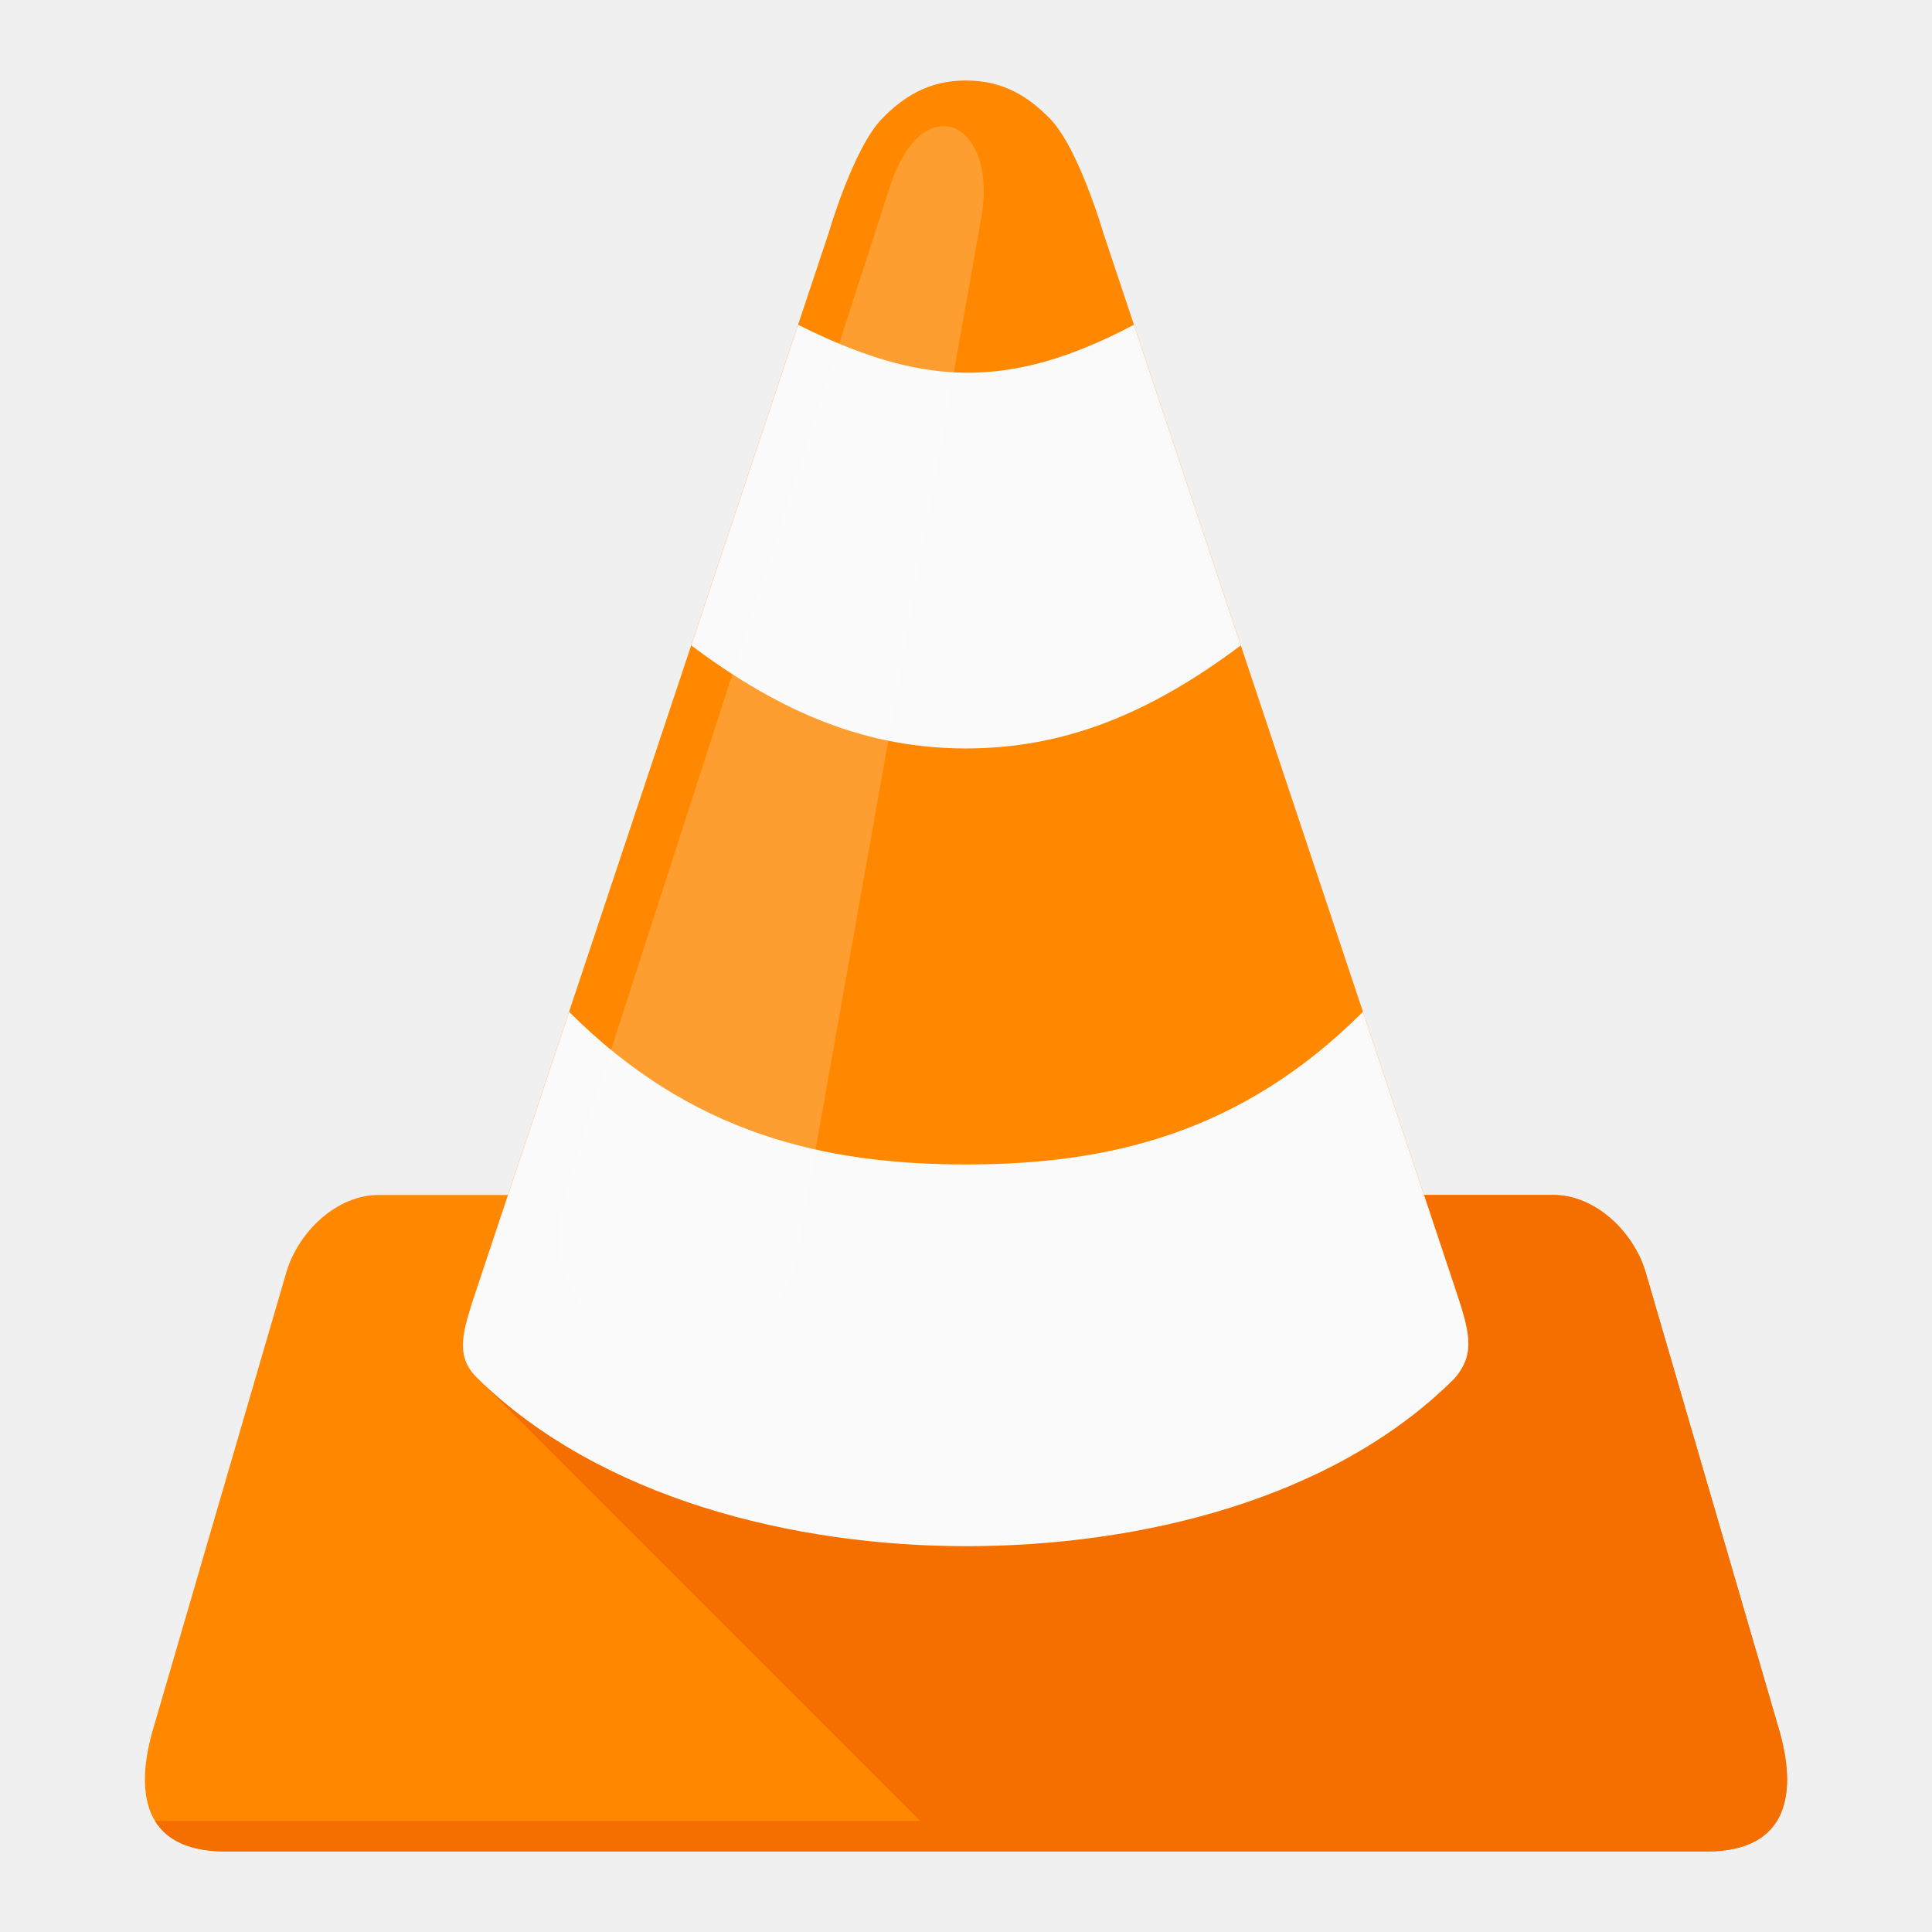
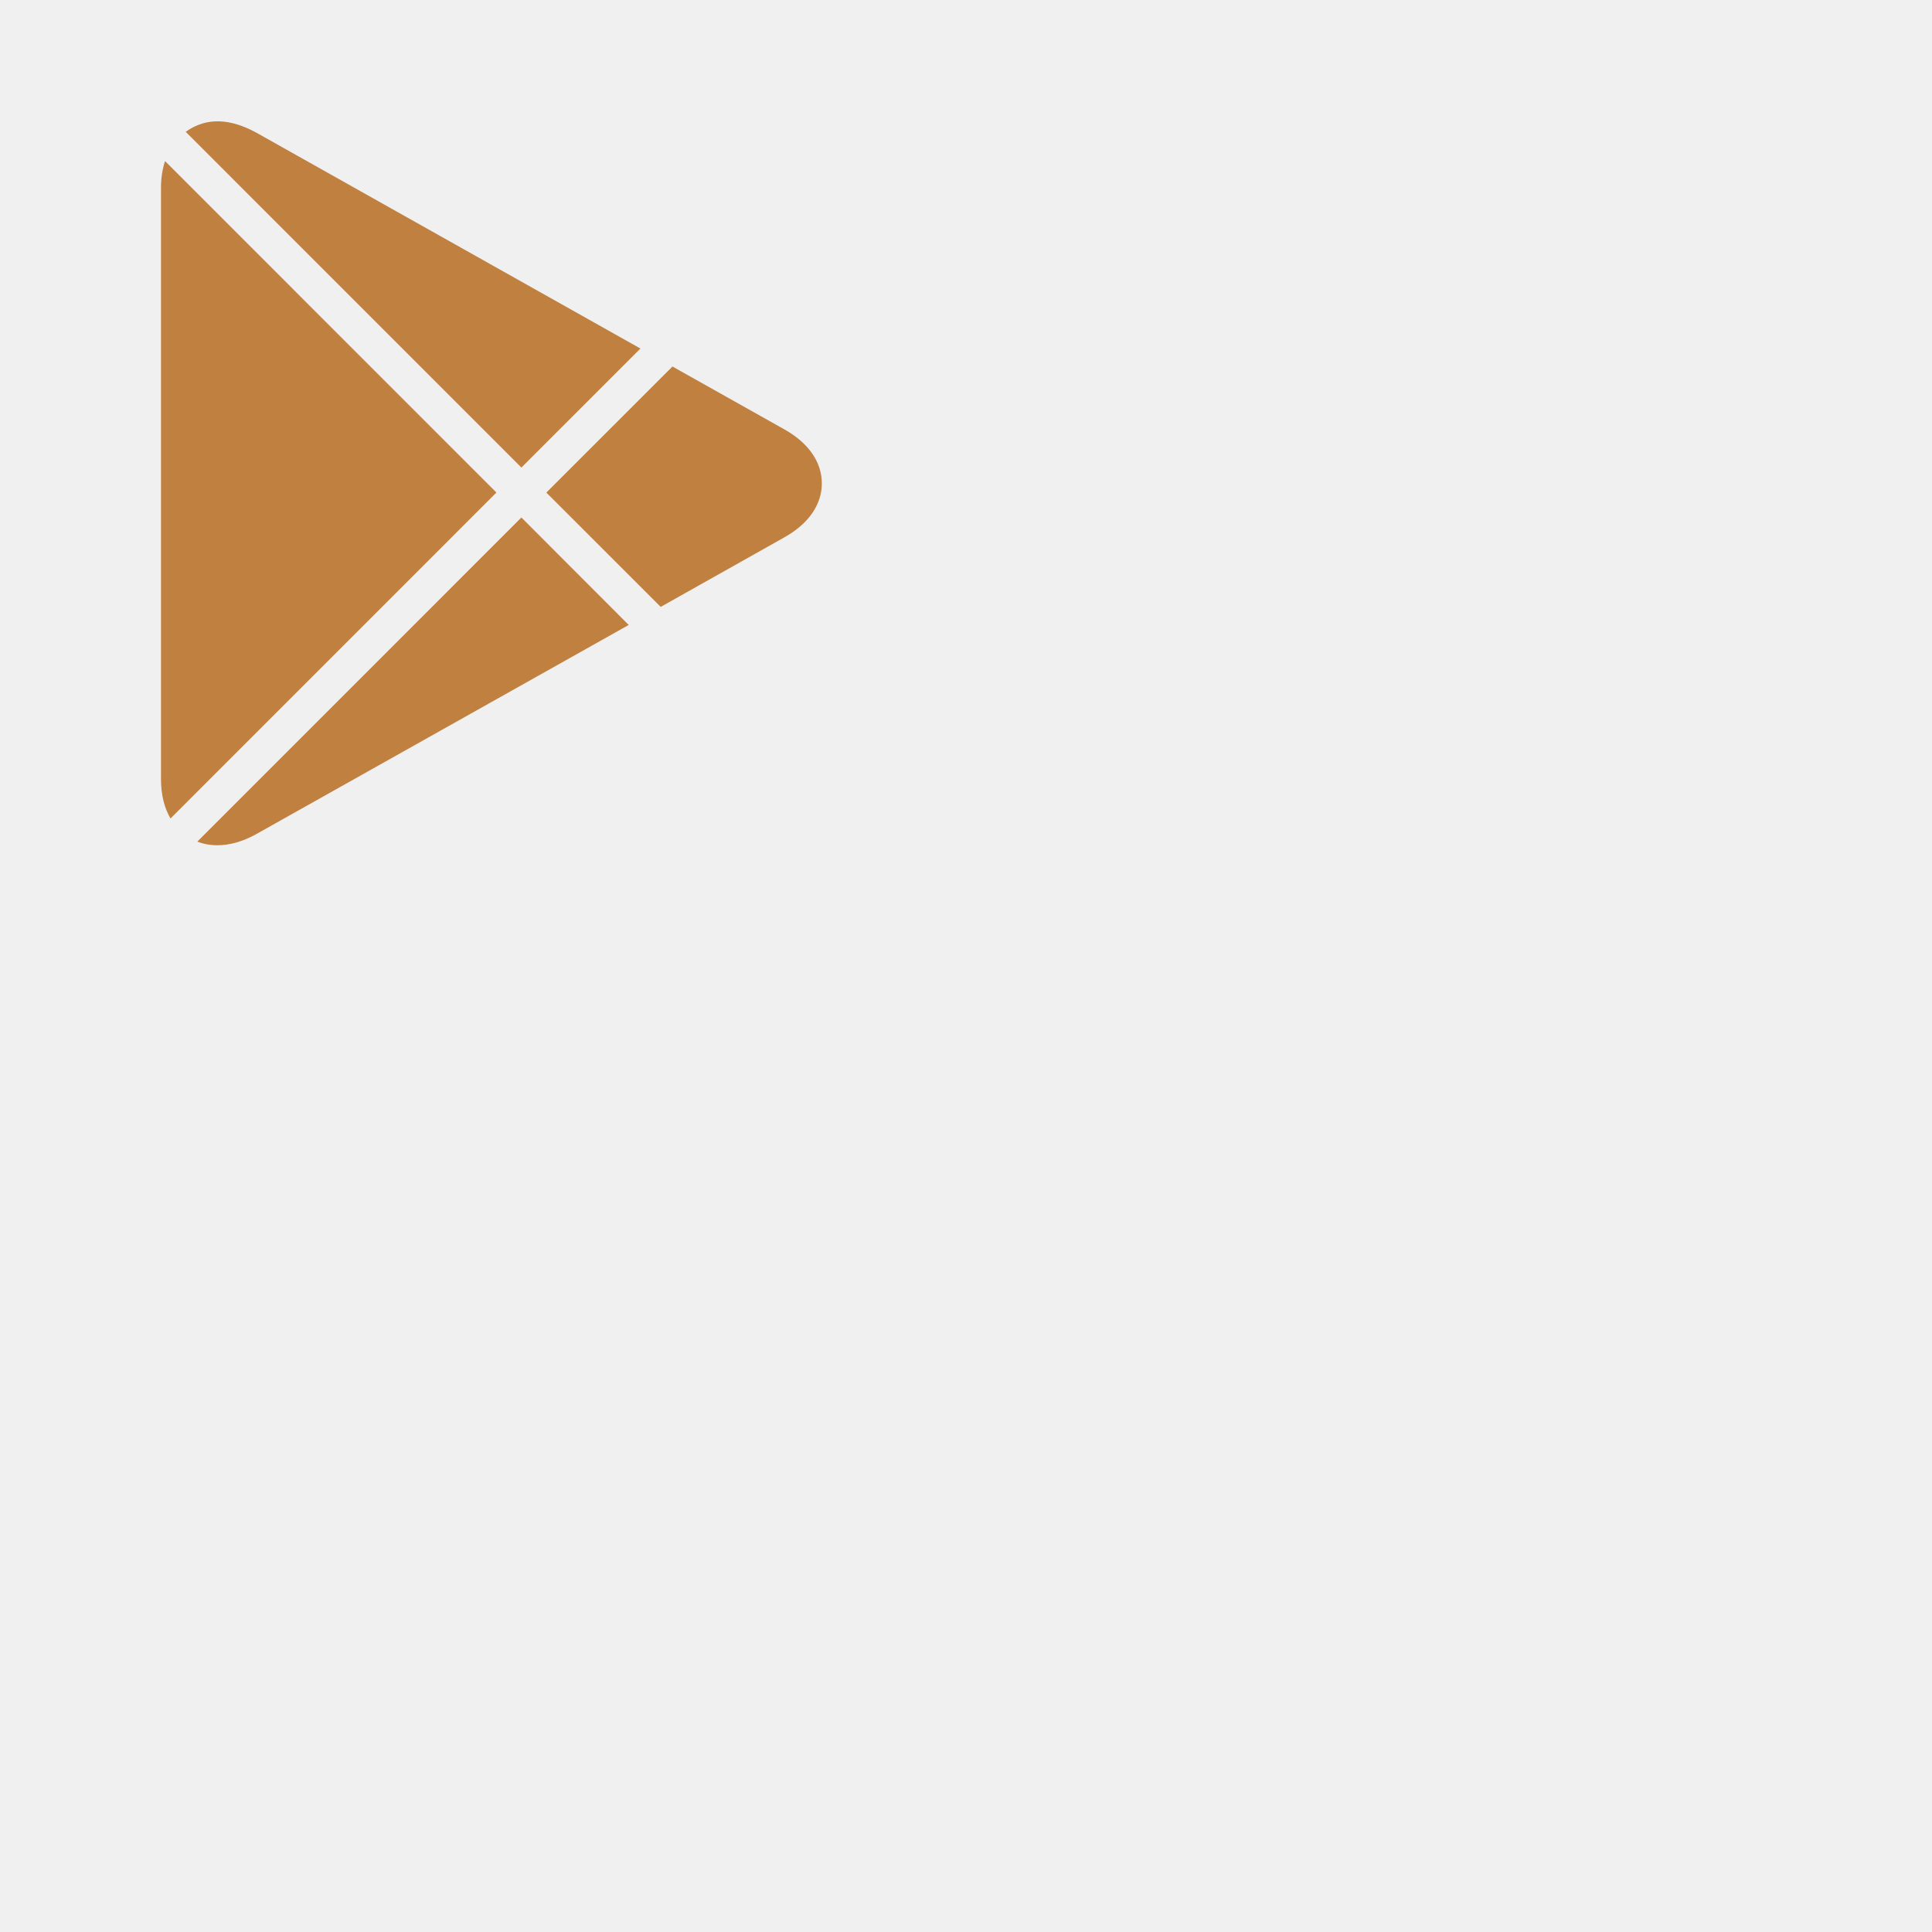
- <svg xmlns="http://www.w3.org/2000/svg" width="48" height="48" viewBox="0 0 48 48" id="svg4826" version="1.1">
-   <defs id="defs4828">
-     <clipPath clipPathUnits="userSpaceOnUse" id="clipPath4813">
-       <path id="path4815" d="m 256,24 c -10,0 -16.561,4.444 -22,10 -7.52,7.682 -14,30 -14,30 l -84,252 -34,0 c -10.636,0 -20.715,9.307 -24,20 L 43,456 c -4.677,16.034 -3,32 19,32 l 194,0 194,0 c 22,-10e-6 23.677,-15.966 19,-32 L 434,336 c -3.285,-10.693 -13.364,-20 -24,-20 l -34,0 -84,-252 c 0,0 -6.48,-22.318 -14,-30 -5.439,-5.556 -12,-10 -22,-10 z" style="fill:#ff8800" />
-     </clipPath>
-     <clipPath clipPathUnits="userSpaceOnUse" id="clipPath4792">
-       <path style="fill:#ff8800" d="m 48.197,963.108 c -1.654,1.239 -2.321,3.226 -3.762,7.52 -1.441,4.294 -1.504,4.512 -1.504,4.512 l -5.266,15.797 -6.016,18.051 -3.008,9.023 -6.344,0 c -2,0 -3.861,1.511 -4.445,3.504 l -3.504,11.92 c -1.145,3.912 -2.28,7.795 -3.43,11.727 -0.481,1.643 0.001,2.852 0.777,3.688 0.481,0.517 1.075,0.891 1.621,1.141 0.547,0.243 0.921,0.373 1.352,0.373 1.004,0 18.539,-0.01 36.572,-0.01 l 0,0 c 18.033,0 35.568,0.01 36.572,0.01 0.431,0 0.805,-0.13 1.352,-0.373 0.547,-0.249 1.14,-0.623 1.621,-1.141 0.776,-0.836 1.259,-2.044 0.777,-3.688 -1.15,-3.932 -2.285,-7.815 -3.43,-11.727 l -3.504,-11.92 c -0.584,-1.993 -2.445,-3.504 -4.445,-3.504 l -6.344,0 -3.008,-9.023 -6.016,-18.051 -5.266,-15.797 c 0,0 -0.069,-0.234 -1.504,-4.512 -1.435,-4.277 -2.097,-6.251 -3.762,-7.52 -0.831,-0.633 -2,-0.746 -3.045,-0.746 -1.045,0 -2.208,0.12 -3.045,0.746 z" id="path4794" />
-     </clipPath>
-   </defs>
-   <g id="layer1" transform="translate(0,-1004.362)">
-     <g transform="matrix(0.09482759,0,0,0.09482759,-0.275863,1004.086)" id="g4807" clip-path="url(#clipPath4813)">
-       <path id="path4795" d="m 256,24 c -10,0 -16.561,4.444 -22,10 -7.52,7.682 -14,30 -14,30 l -84,252 -34,0 c -10.636,0 -20.715,9.307 -24,20 L 43,456 c -4.677,16.034 -3,32 19,32 l 194,0 194,0 c 22,-10e-6 23.677,-15.966 19,-32 L 434,336 c -3.285,-10.693 -13.364,-20 -24,-20 l -34,0 -84,-252 c 0,0 -6.48,-22.318 -14,-30 -5.439,-5.556 -12,-10 -22,-10 z" style="fill:#ff8800" />
-       <path id="path4790" d="m 376,316 c 0,0 5.336,15.998 8,24 3.866,11.612 5.722,17.449 -0.057,24.102 C 352,396 301.088,408.013 256,408 210.883,407.987 160.221,395.529 128,364 l 116,116 -200.469,0 c 2.987,4.872 8.737,8 18.469,8 l 194,0 194,0 c 22,-10e-6 23.677,-15.966 19,-32 L 434,336 c -3.285,-10.693 -13.364,-20 -24,-20 l -34,0 z" style="fill:#f46e00;fill-opacity:1" />
-       <path id="path3151-2-6-0" d="m 184,172 c 24,18 46.368,27 72,27 25.632,0 48,-9 72,-27 48,0 32,-108 -28,-84 -33.168,17.495 -55.999,16 -88,0 -60,-24 -76,84 -28,84 z m -48,144 c 0,0 -5.333,16 -8,24 -4.002,12.001 -6.034,18.096 0,24 32.221,31.529 82.883,43.987 128,44 45.088,0.013 96,-12 127.943,-43.898 C 389.721,357.449 387.866,351.612 384,340 c -2.664,-8.002 -8,-24 -8,-24 28,0 0,-68 -16,-48 -32,32 -66.858,40 -104,40 -37.142,0 -72,-8 -104,-40 -16,-16 -44,48 -16,48 z" style="fill:#fafafa" />
-       <path id="path4246" d="m 152,312 c -16.665,51.582 52.973,57.346 59.638,19.879 L 260,60 c 4.469,-25.122 -15.318,-34.873 -24,-8 z" style="opacity:0.6;fill:#ffffff;fill-opacity:0.314;fill-rule:evenodd;stroke:none;stroke-width:1px;stroke-linecap:butt;stroke-linejoin:miter;stroke-opacity:1" />
-     </g>
-   </g>
+ <svg xmlns="http://www.w3.org/2000/svg" width="48" height="48" version="1.1" id="svg0">
+   <path d="m12.954 11.616 2.957-2.957L6.36 3.291c-.633-.342-1.226-.39-1.746-.016l8.34 8.341zm3.461 3.462 3.074-1.729c.6-.336.929-.812.929-1.34 0-.527-.329-1.004-.928-1.34l-2.783-1.563-3.133 3.132 2.841 2.84zM4.1 4.002c-.064.197-.1.417-.1.658v14.705c0 .381.084.709.236.97l8.097-8.098L4.1 4.002zm8.854 8.855L4.902 20.91c.154.059.32.09.495.09.312 0 .637-.092.968-.276l9.255-5.197-2.666-2.67z" id="path0" style="paint-order:stroke fill markers;fill-rule:even odd;fill:#c08040;fill-opacity:1" />
</svg>
